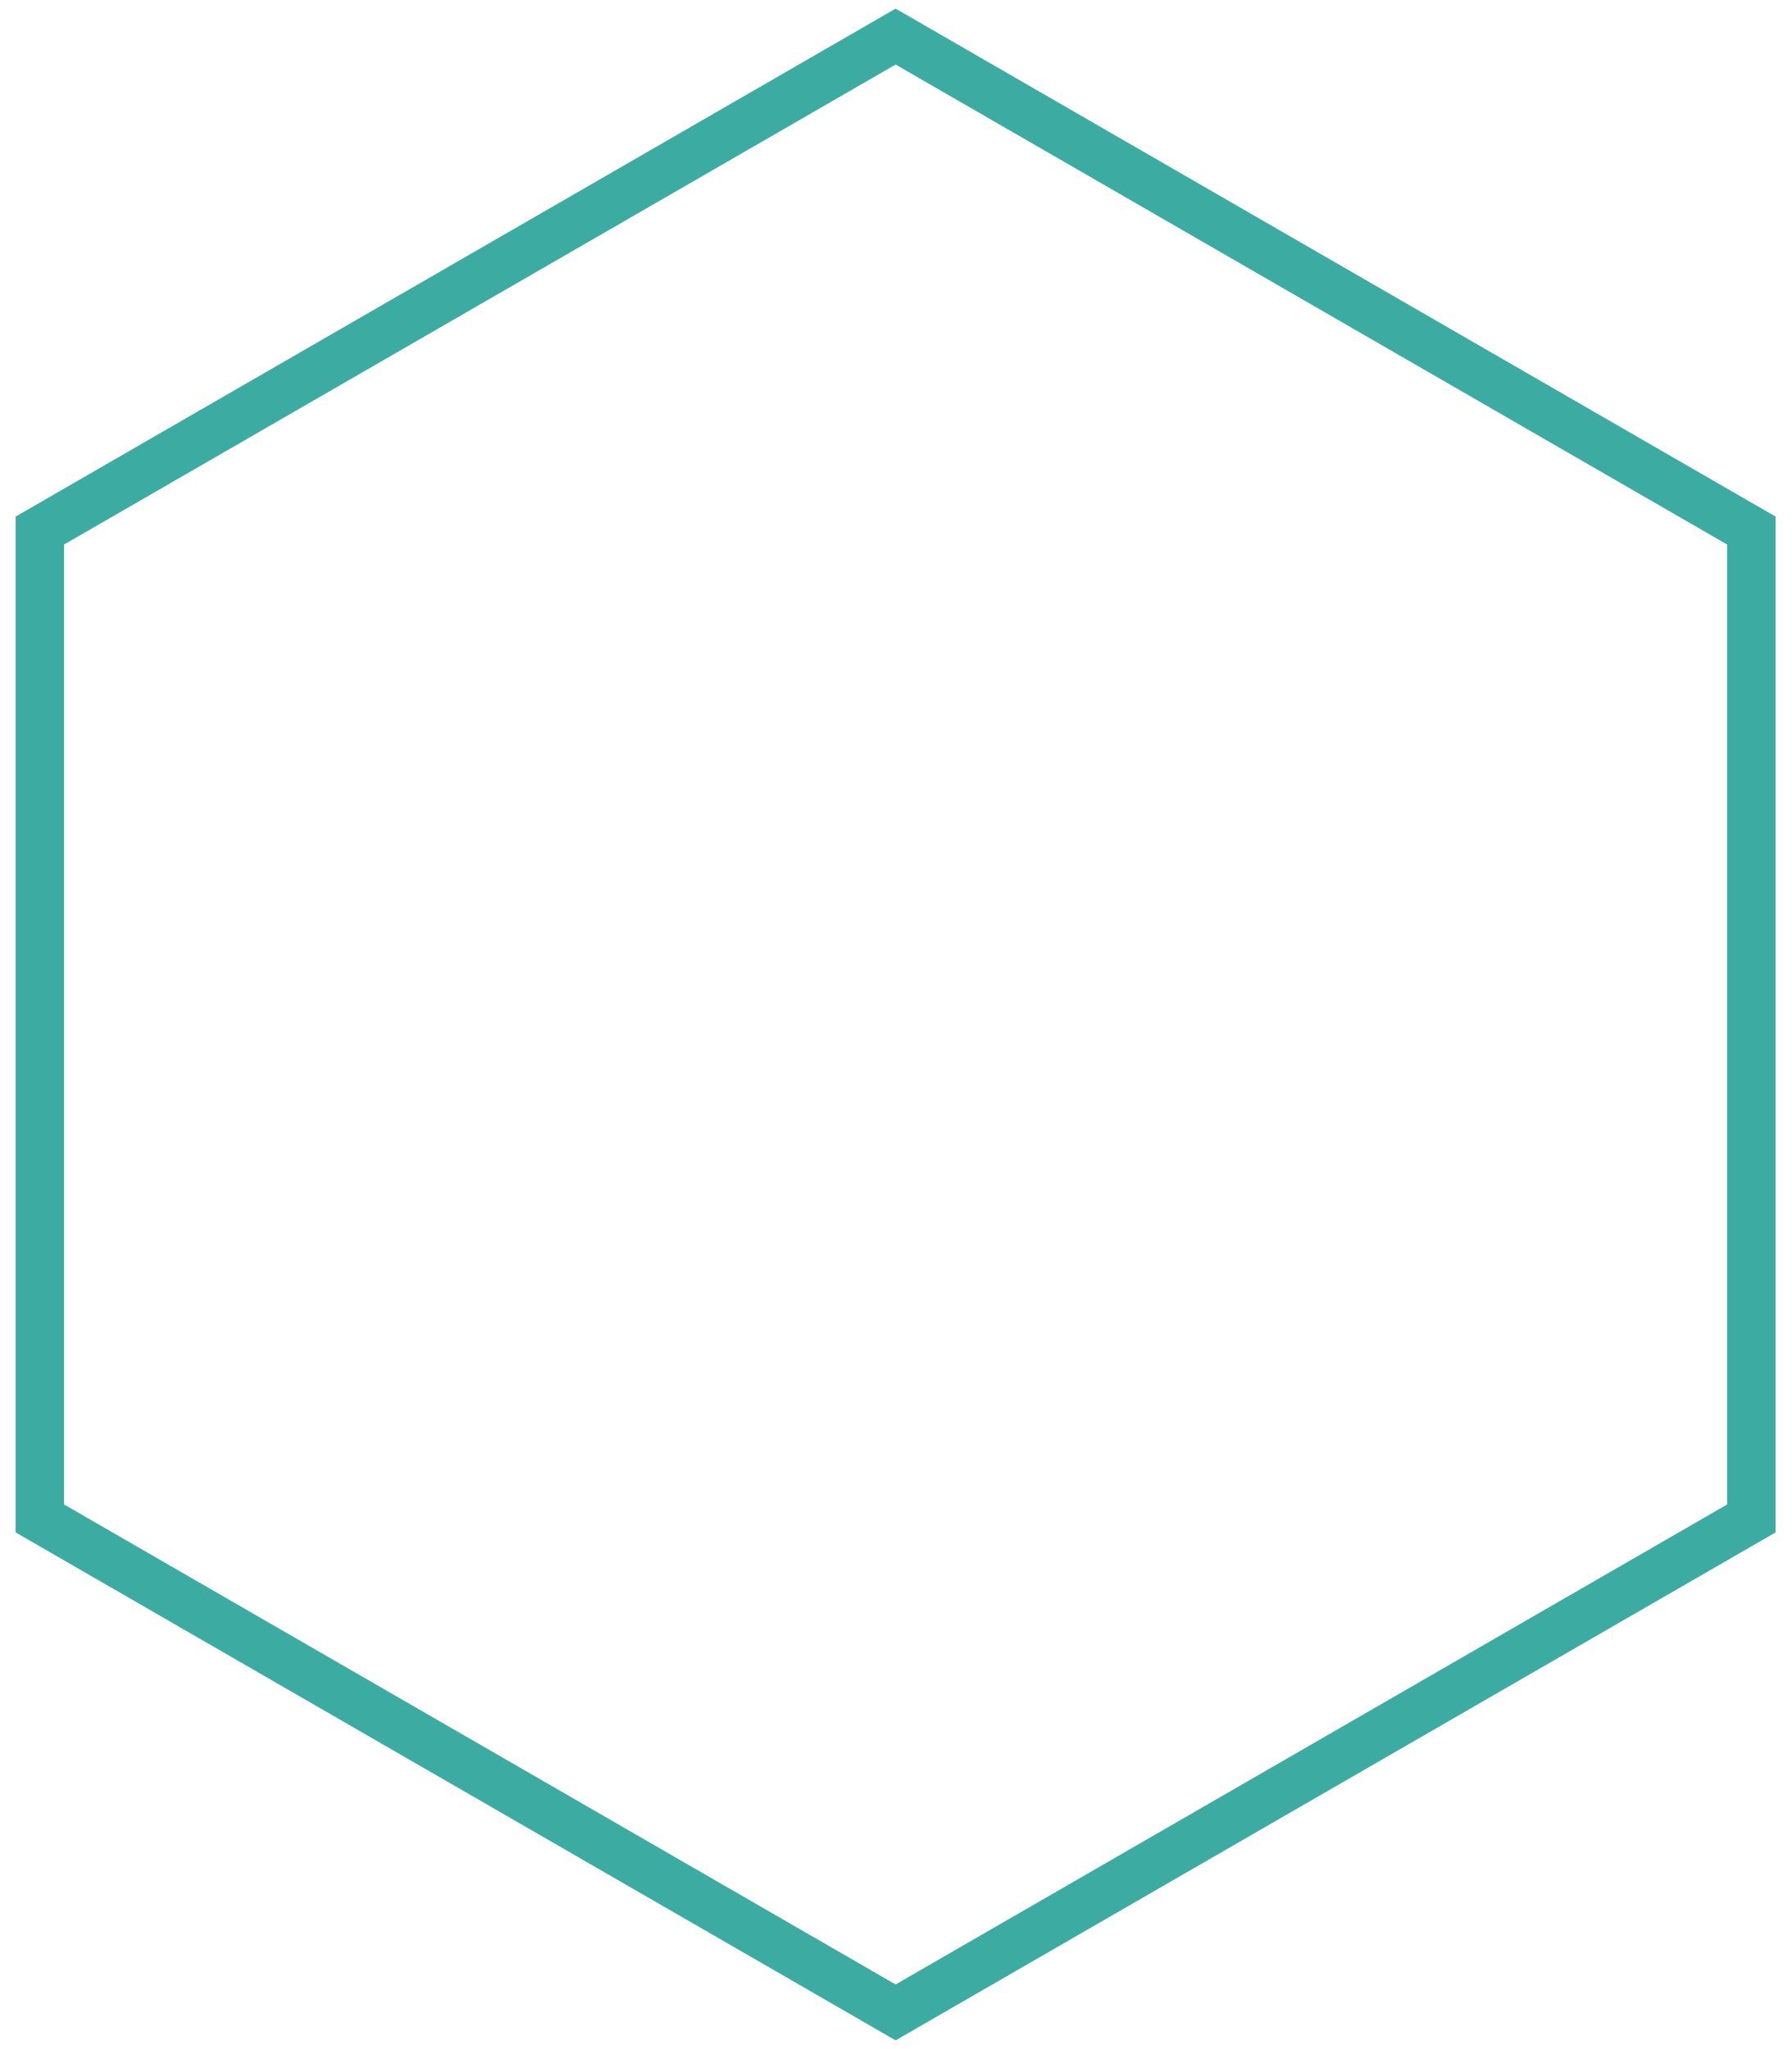
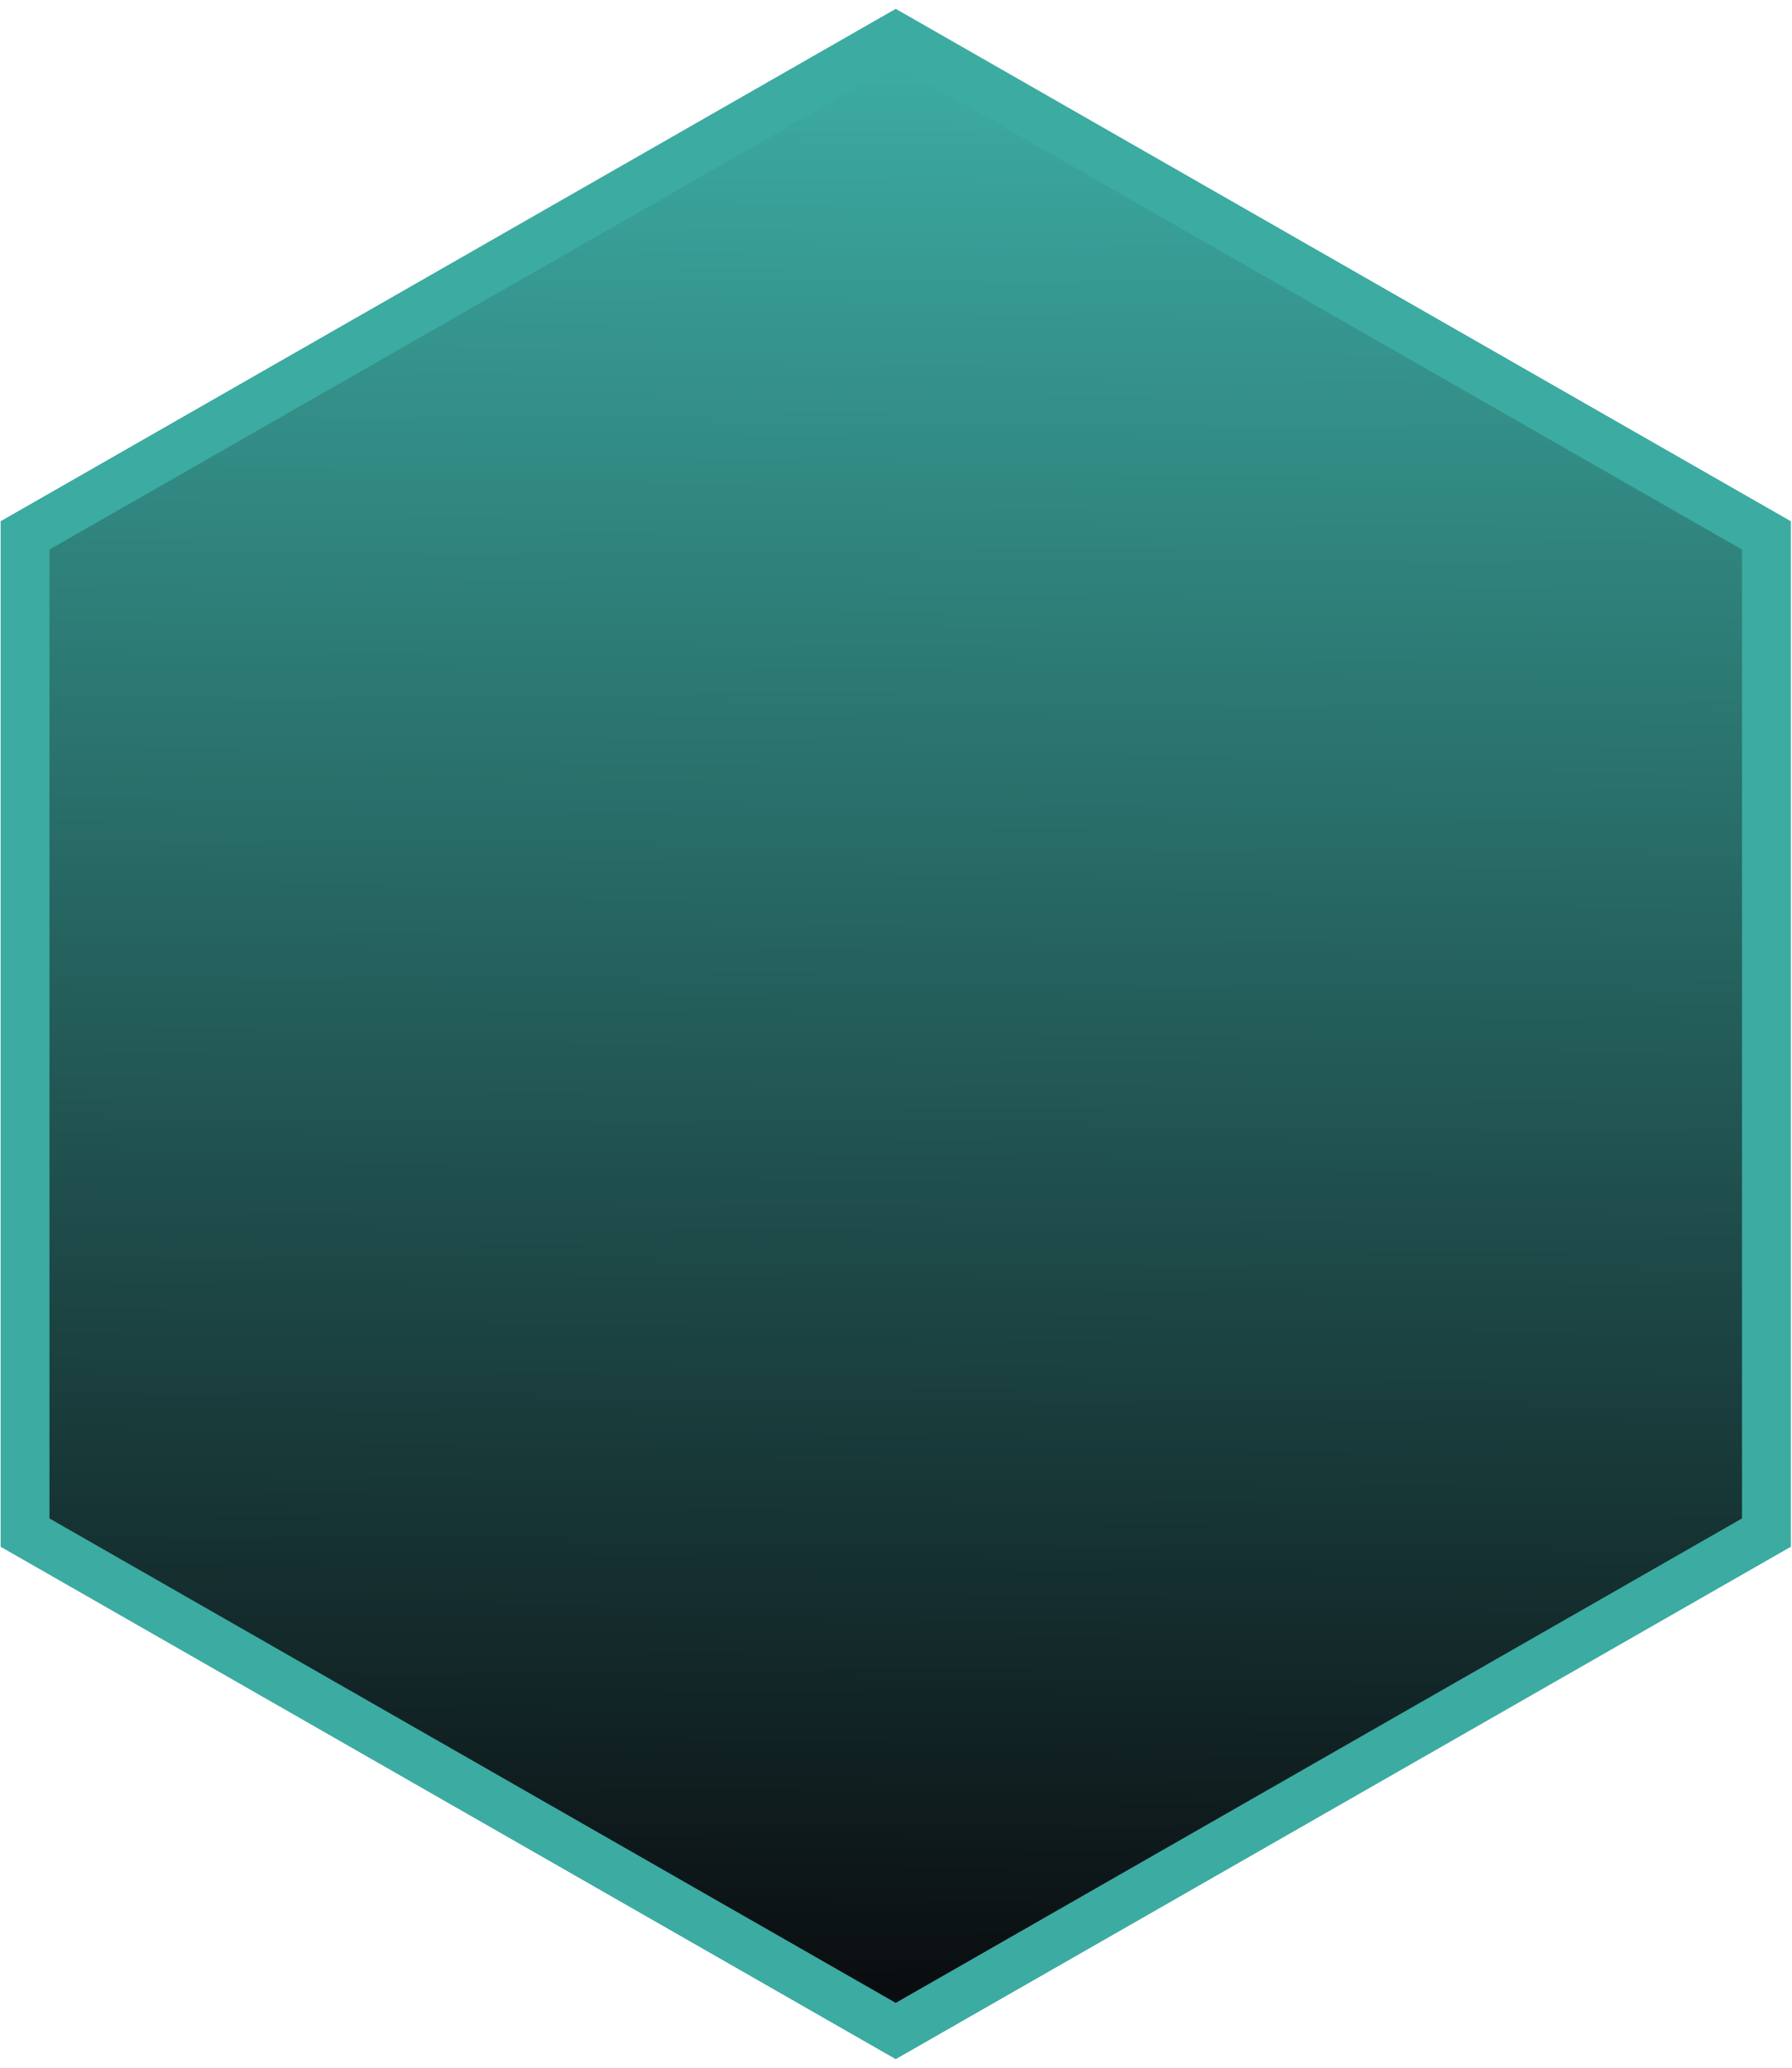
- <svg xmlns="http://www.w3.org/2000/svg" width="111" height="127" viewBox="0 0 111 127" fill="none">
-   <path d="M56.25 2.701L55.5 2.268L54.75 2.701L3.221 32.451L2.471 32.884V33.75V93.25V94.116L3.221 94.549L54.75 124.299L55.5 124.732L56.25 124.299L107.779 94.549L108.529 94.116V93.25V33.75V32.884L107.779 32.451L56.25 2.701Z" stroke="#3CABA2" stroke-width="3" />
+ <svg xmlns="http://www.w3.org/2000/svg" width="110" height="127" viewBox="0 0 110 127" fill="none">
+   <path d="M55.745 2.698L55 2.272L54.255 2.698L2.293 32.448L1.538 32.88V33.75V93.25V94.12L2.293 94.552L54.255 124.302L55 124.728L55.745 124.302L107.707 94.552L108.462 94.12V93.25V33.75V32.88L107.707 32.448L55.745 2.698Z" fill="url(#paint0_linear_198_71)" stroke="#3CABA2" stroke-width="3" />
+   <defs>
+     <linearGradient id="paint0_linear_198_71" x1="55" y1="4" x2="54.004" y2="122.992" gradientUnits="userSpaceOnUse">
+       <stop stop-color="#3CABA2" />
+       <stop offset="1" stop-color="#0A0C0F" />
+     </linearGradient>
+   </defs>
</svg>
